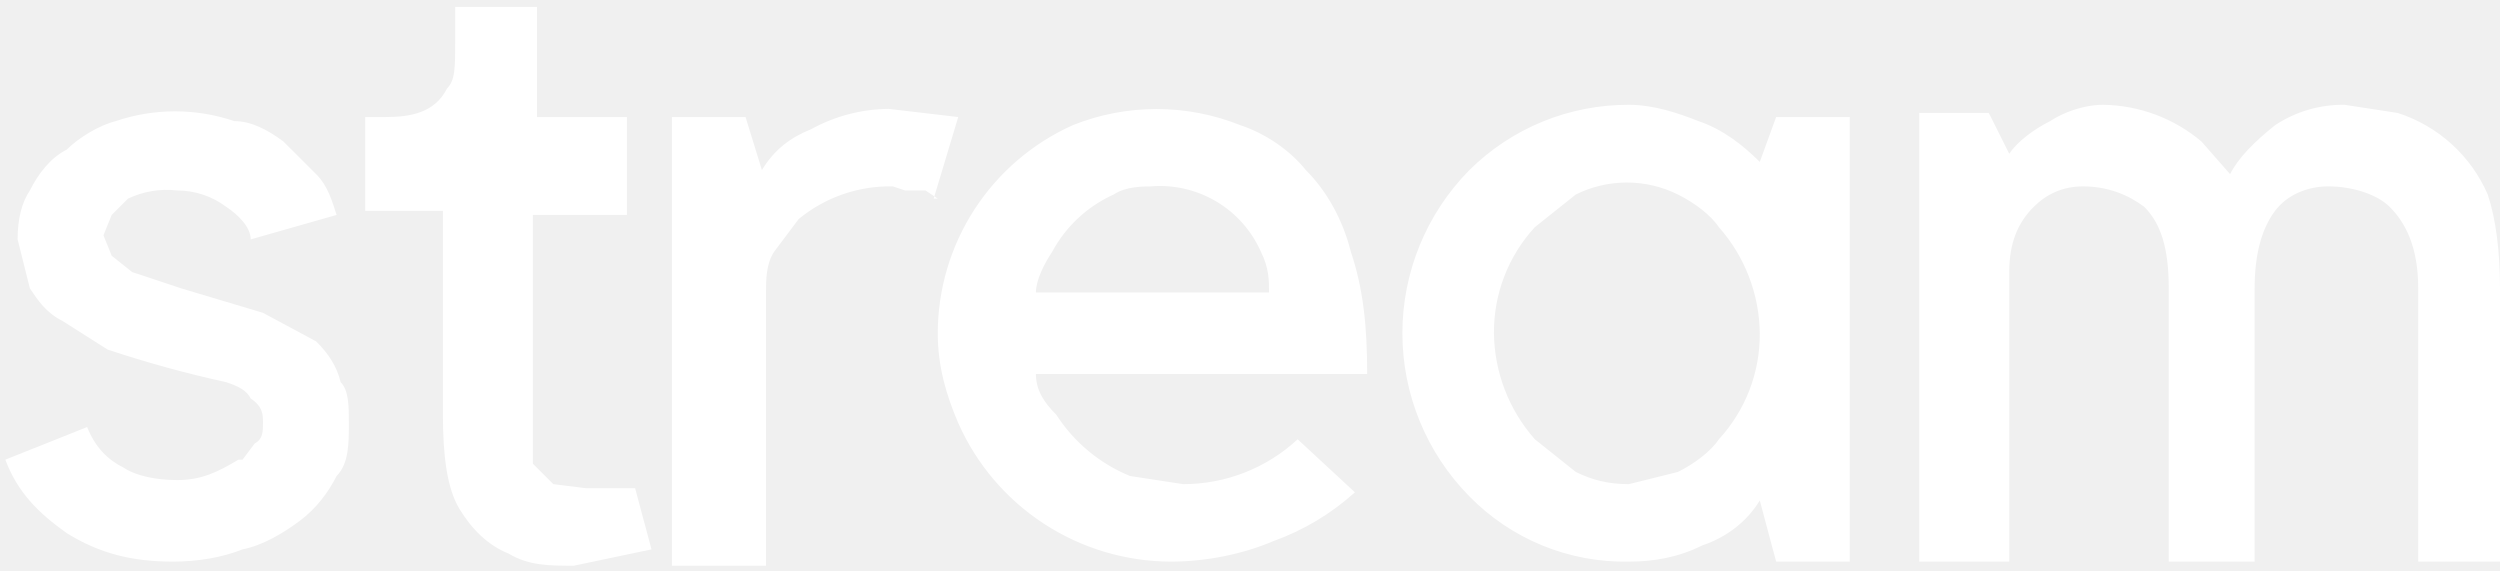
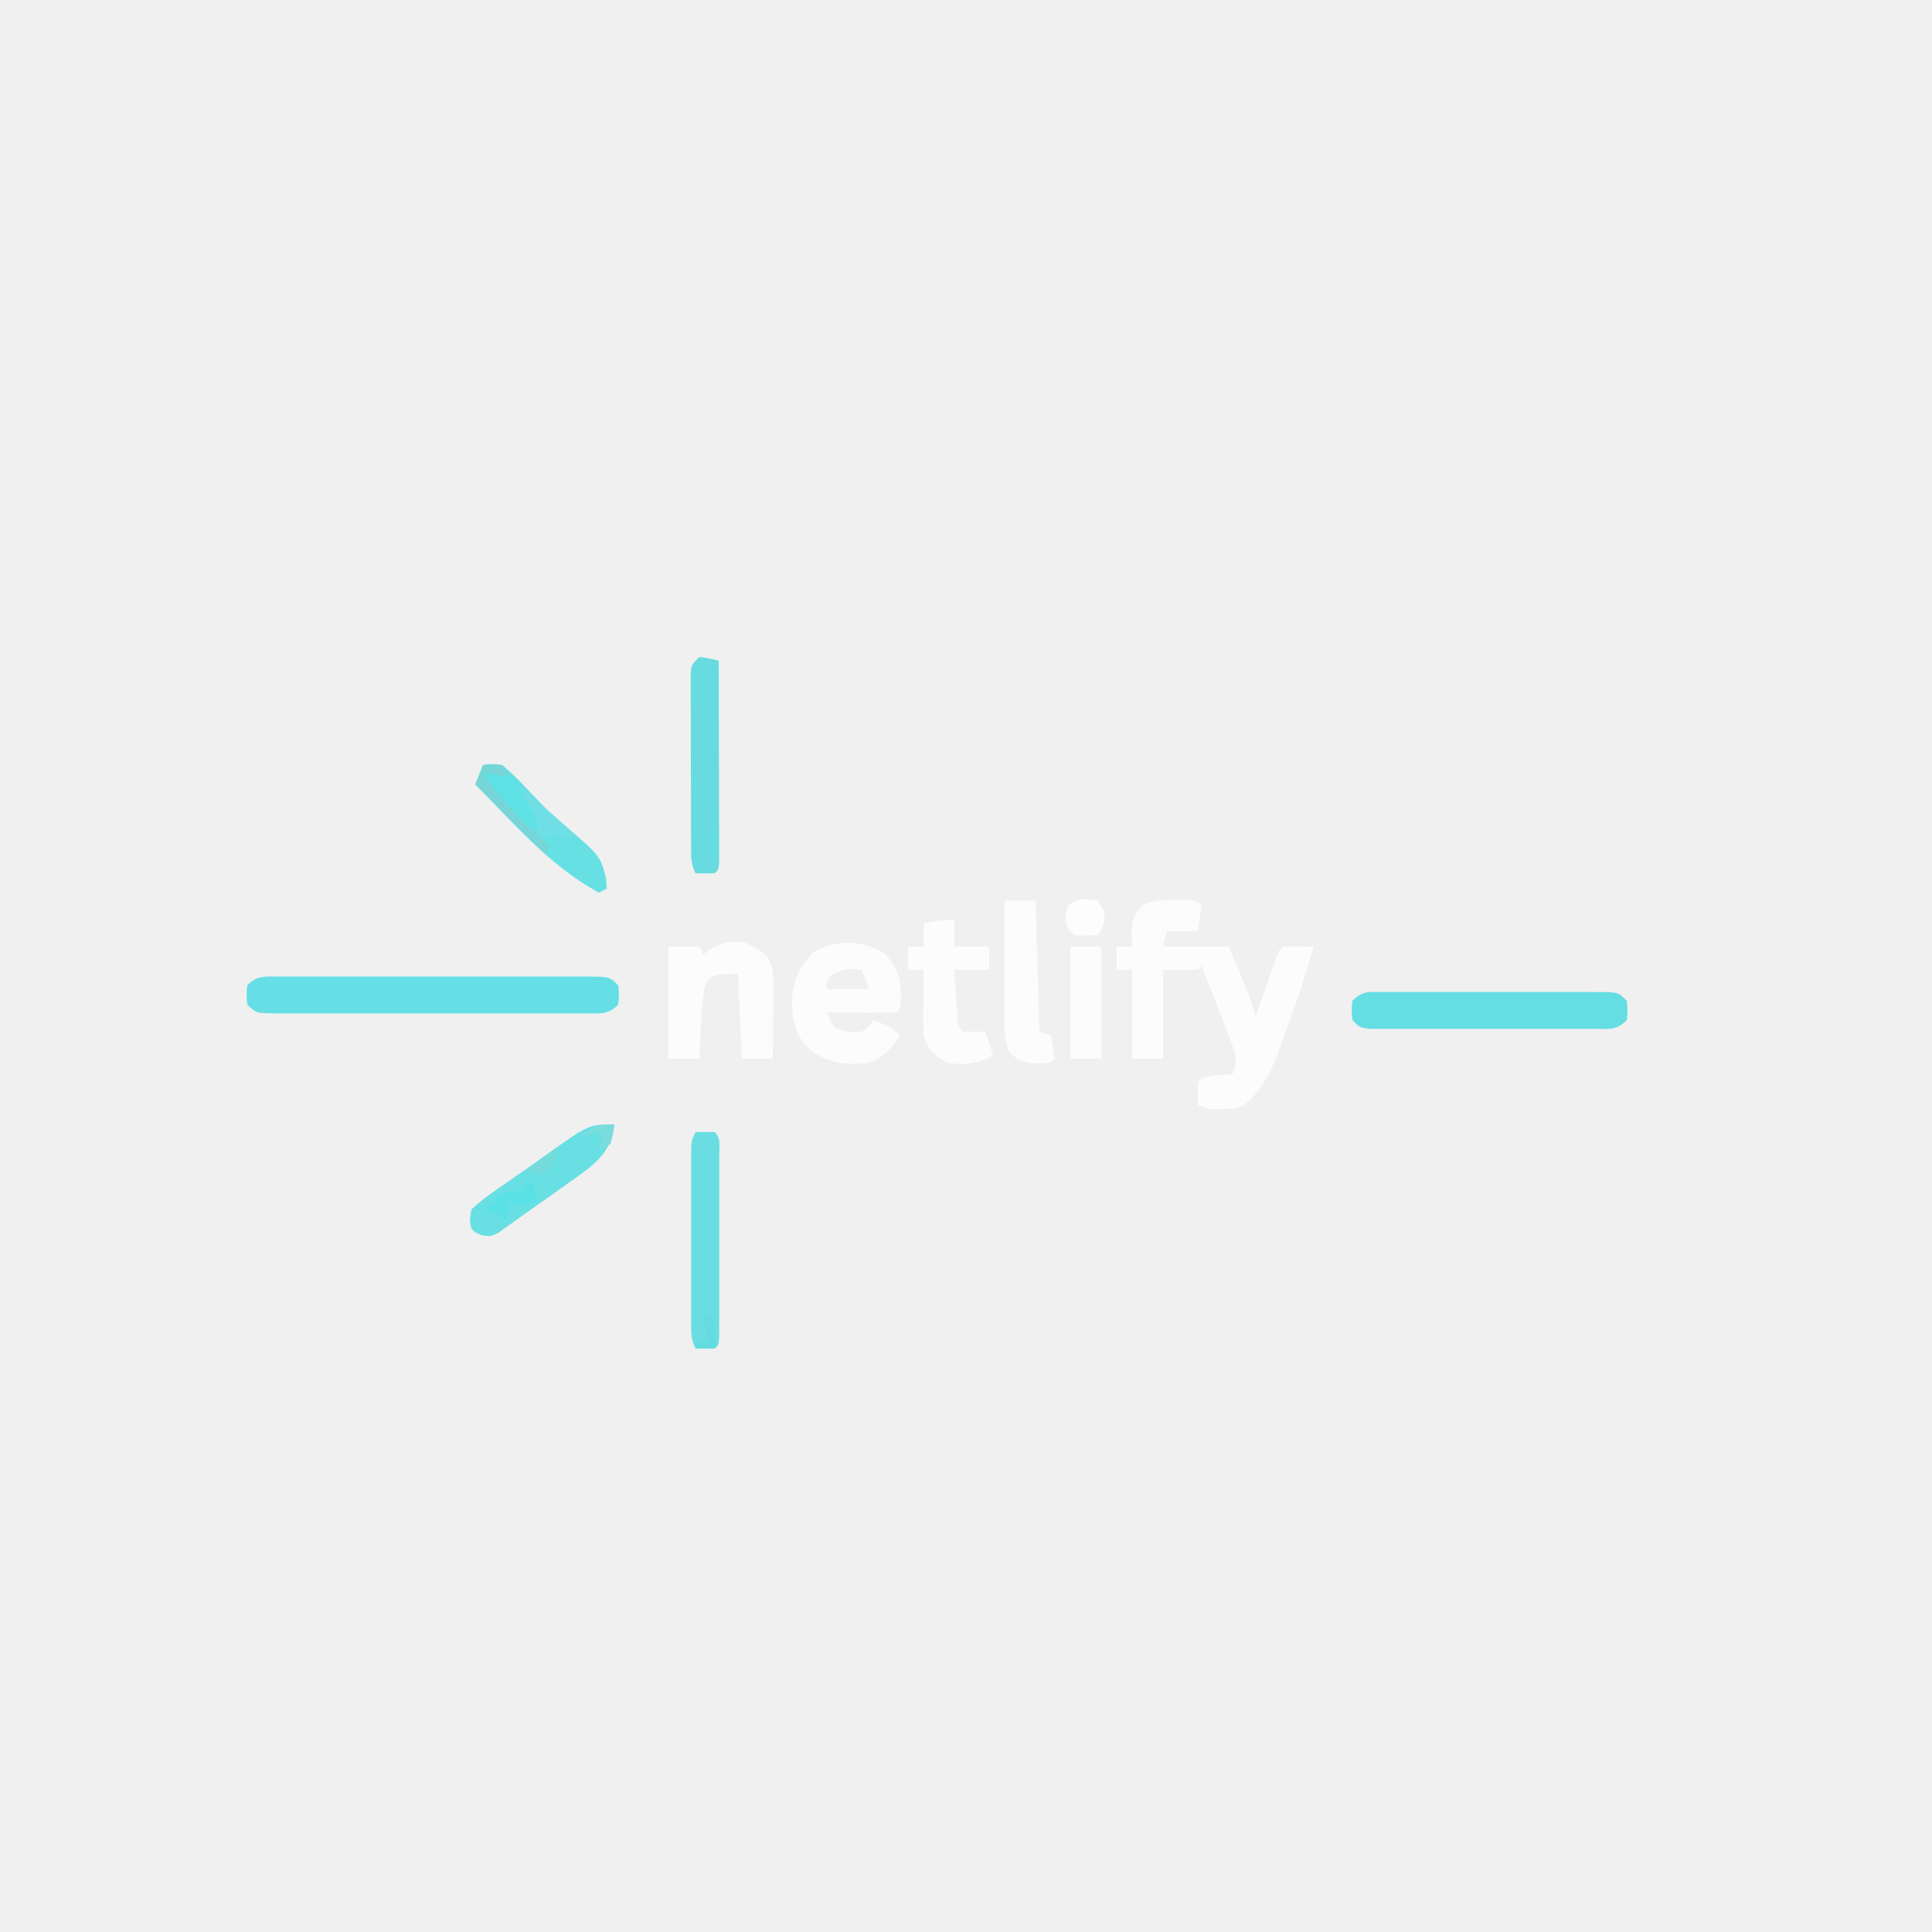
- <svg xmlns="http://www.w3.org/2000/svg" width="114" height="26" viewBox="0 0 114 26" fill="none">
-   <path fill-rule="evenodd" clip-rule="evenodd" d="M11.059 20.961L11.619 20.217C11.992 20.031 11.992 19.659 11.992 19.287C11.992 18.915 11.992 18.543 11.432 18.171C11.246 17.799 10.873 17.613 10.313 17.427C8.485 17.027 6.68 16.53 4.905 15.939L2.854 14.637C2.108 14.265 1.735 13.707 1.362 13.149L0.803 10.917C0.803 9.987 0.989 9.243 1.362 8.685C1.735 7.941 2.295 7.197 3.04 6.825C3.6 6.267 4.532 5.709 5.278 5.523C7.032 4.928 8.933 4.928 10.686 5.523C11.432 5.523 12.178 5.895 12.924 6.453L14.416 7.941C14.976 8.499 15.162 9.243 15.349 9.801L11.432 10.917C11.432 10.359 10.873 9.801 10.313 9.429C9.668 8.946 8.883 8.685 8.076 8.685C7.309 8.597 6.534 8.725 5.838 9.057L5.092 9.801L4.719 10.731L5.092 11.661L6.024 12.405L7.143 12.777L8.262 13.149L11.992 14.265L14.416 15.567C14.976 16.125 15.349 16.683 15.535 17.427C15.908 17.799 15.908 18.543 15.908 19.287C15.908 20.217 15.908 21.147 15.349 21.705C14.976 22.449 14.416 23.193 13.67 23.75C12.924 24.308 11.992 24.866 11.059 25.052C10.127 25.424 9.008 25.61 7.889 25.61C6.024 25.61 4.532 25.238 3.04 24.308C1.735 23.379 0.803 22.449 0.243 20.961L3.973 19.473C4.346 20.403 4.905 20.961 5.651 21.333C6.211 21.705 7.143 21.891 8.076 21.891C9.195 21.891 9.94 21.519 10.873 20.961H11.059ZM29.708 25.052L26.165 25.797C25.046 25.797 24.113 25.797 23.181 25.238C22.249 24.866 21.503 24.122 20.943 23.193C20.384 22.263 20.197 20.775 20.197 18.915V9.615H16.654V5.337H17.586C18.705 5.337 19.824 5.151 20.384 4.035C20.757 3.663 20.757 3.105 20.757 1.803V0.315H24.486V5.337H28.589V9.801H24.3V21.147L25.232 22.077L26.724 22.263H28.962L29.708 25.052ZM42.762 9.057L42.203 8.685H41.27L40.711 8.499C39.149 8.467 37.627 8.995 36.422 9.987L35.303 11.475C34.93 12.033 34.93 12.777 34.93 13.335V25.797H30.64V5.337H33.997L34.743 7.755C35.303 6.825 36.049 6.267 36.981 5.895C38.066 5.296 39.284 4.976 40.524 4.965L43.695 5.337L42.576 9.057H42.762ZM53.392 25.61C51.335 25.605 49.325 25.005 47.603 23.882C45.882 22.76 44.524 21.163 43.695 19.287C43.135 17.985 42.762 16.683 42.762 15.195C42.764 13.191 43.346 11.23 44.438 9.547C45.529 7.865 47.084 6.532 48.916 5.709C51.37 4.726 54.109 4.726 56.562 5.709C57.681 6.081 58.8 6.825 59.546 7.755C60.478 8.685 61.224 9.987 61.597 11.475C62.157 13.149 62.343 14.823 62.343 17.055H47.238C47.238 17.799 47.611 18.357 48.17 18.915C48.976 20.166 50.148 21.14 51.527 21.705L53.951 22.077C55.889 22.079 57.755 21.348 59.173 20.031L61.784 22.449C60.699 23.429 59.432 24.187 58.054 24.68C56.749 25.238 55.07 25.61 53.392 25.61ZM52.646 8.499C52.087 8.499 51.341 8.499 50.781 8.871C49.587 9.409 48.604 10.324 47.984 11.475C47.611 12.033 47.238 12.777 47.238 13.335H57.868C57.868 12.777 57.868 12.219 57.495 11.475C57.071 10.517 56.358 9.716 55.455 9.182C54.552 8.649 53.505 8.41 52.459 8.499H52.646ZM84.349 5.337V25.61H80.992L80.246 22.821C79.687 23.75 78.754 24.494 77.635 24.866C76.516 25.424 75.397 25.61 74.278 25.61C72.927 25.637 71.584 25.387 70.333 24.875C69.082 24.363 67.949 23.6 67.005 22.635C65.047 20.651 63.949 17.979 63.949 15.195C63.949 12.411 65.047 9.738 67.005 7.755C67.962 6.806 69.097 6.055 70.345 5.544C71.593 5.034 72.93 4.774 74.278 4.779C75.397 4.779 76.516 5.151 77.449 5.523C78.568 5.895 79.5 6.639 80.246 7.383L80.992 5.337H84.535H84.349ZM74.278 22.077L76.516 21.519C77.262 21.147 78.008 20.589 78.381 20.031C79.594 18.712 80.261 16.984 80.246 15.195C80.225 13.412 79.564 11.696 78.381 10.359C78.008 9.801 77.262 9.243 76.516 8.871C75.792 8.511 74.994 8.323 74.185 8.323C73.376 8.323 72.578 8.511 71.854 8.871L69.989 10.359C68.776 11.677 68.11 13.405 68.124 15.195C68.145 16.977 68.807 18.694 69.989 20.031L71.854 21.519C72.6 21.891 73.346 22.077 74.278 22.077ZM91.622 25.61H87.519V5.151H90.689L91.622 7.011C91.995 6.453 92.741 5.895 93.487 5.523C94.046 5.151 94.978 4.779 95.911 4.779C97.552 4.803 99.134 5.395 100.387 6.453L101.692 7.941C102.065 7.197 102.811 6.453 103.743 5.709C104.682 5.088 105.787 4.763 106.914 4.779L109.338 5.151C110.248 5.444 111.085 5.927 111.792 6.569C112.5 7.21 113.062 7.995 113.441 8.871C113.814 9.987 114 11.475 114 13.149V25.61H110.27V13.149C110.27 11.289 109.711 10.173 108.965 9.429C108.406 8.871 107.287 8.499 106.168 8.499C105.235 8.499 104.303 8.871 103.743 9.615C103.184 10.359 102.811 11.475 102.811 13.149V25.61H98.895V13.149C98.895 11.289 98.522 10.173 97.776 9.429C97.03 8.871 96.097 8.499 94.978 8.499C94.046 8.499 93.3 8.871 92.741 9.429C91.995 10.173 91.622 11.103 91.622 12.405V25.424V25.61Z" fill="white" />
+ <svg xmlns="http://www.w3.org/2000/svg" version="1.1" width="500" height="500">
+   <path d="M0 0 C0.878 -0.003 1.756 -0.005 2.66 -0.008 C4.938 0.125 4.938 0.125 6.938 1.125 C6.607 3.435 6.277 5.745 5.938 8.125 C3.297 8.125 0.657 8.125 -2.062 8.125 C-2.393 9.445 -2.723 10.765 -3.062 12.125 C2.547 12.125 8.158 12.125 13.938 12.125 C19.027 24.179 19.027 24.179 20.938 30.125 C21.57 28.302 21.57 28.302 22.215 26.441 C22.768 24.857 23.321 23.272 23.875 21.688 C24.153 20.885 24.431 20.083 24.717 19.256 C24.984 18.492 25.252 17.728 25.527 16.941 C25.773 16.234 26.02 15.527 26.273 14.799 C26.938 13.125 26.938 13.125 27.938 12.125 C30.608 11.984 33.262 12.083 35.938 12.125 C33.785 19.629 31.31 26.983 28.625 34.312 C28.077 35.874 28.077 35.874 27.518 37.467 C25.291 43.524 23.018 48.931 17.938 53.125 C15.488 54.062 15.488 54.062 13.25 54.125 C12.504 54.166 11.757 54.208 10.988 54.25 C8.938 54.125 8.938 54.125 5.938 53.125 C5.895 51.125 5.897 49.125 5.938 47.125 C7.984 45.078 12.242 45.425 14.938 45.125 C16.346 41.362 15.491 39.154 14.066 35.484 C13.657 34.414 13.248 33.345 12.826 32.242 C12.17 30.575 12.17 30.575 11.5 28.875 C11.066 27.748 10.632 26.622 10.186 25.461 C9.113 22.678 8.03 19.9 6.938 17.125 C6.607 17.455 6.277 17.785 5.938 18.125 C2.967 18.125 -0.003 18.125 -3.062 18.125 C-3.062 25.715 -3.062 33.305 -3.062 41.125 C-5.702 41.125 -8.342 41.125 -11.062 41.125 C-11.062 33.535 -11.062 25.945 -11.062 18.125 C-12.383 18.125 -13.703 18.125 -15.062 18.125 C-15.062 16.145 -15.062 14.165 -15.062 12.125 C-13.742 12.125 -12.422 12.125 -11.062 12.125 C-11.124 11.053 -11.186 9.98 -11.25 8.875 C-11.056 4.998 -10.799 3.76 -8.062 1.125 C-5.099 0.137 -3.091 -0.009 0 0 Z " fill="#FCFCFC" transform="translate(304.0625,232.875)" />
+   <path d="M0 0 C0.85 0.004 1.7 0.008 2.576 0.012 C3.47 0.009 4.364 0.005 5.286 0.002 C8.252 -0.007 11.219 -0.001 14.185 0.005 C16.24 0.004 18.295 0.002 20.35 -0 C24.661 -0.003 28.972 0.001 33.283 0.01 C38.818 0.022 44.353 0.015 49.888 0.003 C54.133 -0.004 58.378 -0.002 62.622 0.003 C64.664 0.005 66.705 0.003 68.747 -0.002 C71.596 -0.007 74.445 0.001 77.294 0.012 C78.144 0.008 78.994 0.004 79.87 0 C85.706 0.043 85.706 0.043 87.935 2.271 C88.185 4.771 88.185 4.771 87.935 7.271 C85.312 9.894 83.442 9.516 79.87 9.542 C79.02 9.538 78.17 9.534 77.294 9.53 C76.4 9.533 75.505 9.537 74.584 9.54 C71.618 9.549 68.651 9.543 65.685 9.537 C63.63 9.538 61.575 9.54 59.52 9.542 C55.209 9.545 50.898 9.541 46.587 9.532 C41.052 9.52 35.517 9.527 29.982 9.539 C25.737 9.546 21.492 9.544 17.248 9.539 C15.206 9.537 13.165 9.539 11.123 9.544 C8.274 9.549 5.425 9.541 2.576 9.53 C1.726 9.534 0.876 9.538 0 9.542 C-5.837 9.5 -5.837 9.5 -8.065 7.271 C-8.315 4.771 -8.315 4.771 -8.065 2.271 C-5.442 -0.352 -3.572 0.026 0 0 Z " fill="#65DFE5" transform="translate(72.06506,252.7289)" />
+   <path d="M0 0 C0.976 -0.005 0.976 -0.005 1.971 -0.011 C4.126 -0.019 6.281 -0.014 8.436 -0.007 C9.93 -0.008 11.425 -0.01 12.919 -0.013 C16.053 -0.016 19.187 -0.011 22.321 -0.002 C26.343 0.009 30.365 0.003 34.387 -0.009 C37.473 -0.016 40.56 -0.014 43.646 -0.009 C45.129 -0.008 46.613 -0.009 48.096 -0.014 C50.167 -0.019 52.238 -0.011 54.309 0 C55.488 0.002 56.668 0.003 57.884 0.005 C60.654 0.259 60.654 0.259 62.654 2.259 C62.904 4.759 62.904 4.759 62.654 7.259 C59.873 10.04 58.203 9.512 54.309 9.518 C53.658 9.521 53.007 9.525 52.337 9.528 C50.182 9.537 48.028 9.531 45.873 9.524 C44.379 9.526 42.884 9.528 41.39 9.53 C38.256 9.533 35.122 9.529 31.988 9.52 C27.966 9.508 23.944 9.515 19.922 9.527 C16.835 9.534 13.749 9.532 10.662 9.526 C9.179 9.525 7.696 9.527 6.213 9.531 C4.142 9.536 2.071 9.529 0 9.518 C-1.18 9.516 -2.36 9.514 -3.575 9.513 C-6.346 9.259 -6.346 9.259 -8.346 7.259 C-8.596 4.759 -8.596 4.759 -8.346 2.259 C-5.565 -0.522 -3.895 0.005 0 0 Z " fill="#64DDE3" transform="translate(358.3457,256.7412)" />
+   <path d="M0 0 C3.305 3.606 4.006 6.124 4.25 11 C4.062 14.25 4.062 14.25 3.062 15.25 C1.72 15.336 0.373 15.357 -0.973 15.348 C-1.782 15.344 -2.59 15.341 -3.424 15.338 C-4.274 15.33 -5.124 15.321 -6 15.312 C-6.854 15.308 -7.708 15.303 -8.588 15.299 C-10.704 15.287 -12.821 15.269 -14.938 15.25 C-14.18 17.26 -14.18 17.26 -12.938 19.25 C-9.521 20.333 -9.521 20.333 -5.938 20.25 C-3.973 18.957 -3.973 18.957 -2.938 17.25 C-0.022 18.324 1.841 19.028 4.062 21.25 C1.641 24.536 -0.134 26.724 -3.938 28.25 C-9.557 29.037 -14.16 28.472 -18.938 25.25 C-23.009 21.618 -23.714 18.064 -24.035 12.816 C-23.83 7.414 -22.317 3.63 -18.5 -0.188 C-12.62 -3.773 -5.88 -3.503 0 0 Z M-13.812 5.625 C-15.127 7.195 -15.127 7.195 -14.938 9.25 C-11.307 9.25 -7.678 9.25 -3.938 9.25 C-4.598 7.6 -5.258 5.95 -5.938 4.25 C-10.148 3.866 -10.148 3.866 -13.812 5.625 Z " fill="#FCFCFC" transform="translate(228.9375,246.75)" />
+   <path d="M0 0 C5.708 3.123 5.708 3.123 7 7 C7.082 8.773 7.107 10.549 7.098 12.324 C7.094 13.352 7.091 14.38 7.088 15.439 C7.08 16.511 7.071 17.583 7.062 18.688 C7.058 19.771 7.053 20.854 7.049 21.971 C7.037 24.647 7.021 27.324 7 30 C4.36 30 1.72 30 -1 30 C-1.33 22.74 -1.66 15.48 -2 8 C-8.541 8.182 -8.541 8.182 -10.398 10.516 C-11.301 14.243 -11.473 17.927 -11.625 21.75 C-11.683 22.939 -11.683 22.939 -11.742 24.152 C-11.836 26.101 -11.919 28.051 -12 30 C-14.64 30 -17.28 30 -20 30 C-20 20.43 -20 10.86 -20 1 C-17.36 1 -14.72 1 -12 1 C-11.67 1.66 -11.34 2.32 -11 3 C-10.299 2.505 -9.598 2.01 -8.875 1.5 C-5.485 -0.269 -3.776 -0.539 0 0 Z " fill="#FCFCFC" transform="translate(193,244)" />
+   <path d="M0 0 C0 2.31 0 4.62 0 7 C2.97 7 5.94 7 9 7 C9 8.98 9 10.96 9 13 C6.03 13 3.06 13 0 13 C0.141 15.292 0.288 17.584 0.438 19.875 C0.519 21.151 0.6 22.427 0.684 23.742 C0.792 26.883 0.792 26.883 2 29 C3.98 29 5.96 29 8 29 C8.66 30.98 9.32 32.96 10 35 C6.297 37.468 2.3 37.708 -2 37 C-5.443 34.876 -6.716 33.851 -8 30 C-8.08 28.665 -8.108 27.326 -8.098 25.988 C-8.093 24.852 -8.093 24.852 -8.088 23.693 C-8.08 22.908 -8.071 22.122 -8.062 21.312 C-8.058 20.515 -8.053 19.718 -8.049 18.896 C-8.037 16.931 -8.019 14.965 -8 13 C-9.32 13 -10.64 13 -12 13 C-12 11.02 -12 9.04 -12 7 C-10.68 7 -9.36 7 -8 7 C-8 5.02 -8 3.04 -8 1 C-5.237 0.403 -2.84 0 0 0 Z " fill="#FCFCFC" transform="translate(247,238)" />
+   <path d="M0 0 C1.666 -0.043 3.334 -0.041 5 0 C6.68 1.68 6.127 3.751 6.129 6.055 C6.133 7.133 6.136 8.21 6.139 9.321 C6.137 10.494 6.135 11.667 6.133 12.875 C6.134 14.07 6.135 15.265 6.136 16.496 C6.136 19.028 6.135 21.56 6.13 24.092 C6.125 27.983 6.13 31.874 6.137 35.766 C6.136 38.219 6.135 40.672 6.133 43.125 C6.136 44.884 6.136 44.884 6.139 46.679 C6.134 48.296 6.134 48.296 6.129 49.945 C6.129 50.899 6.128 51.853 6.127 52.836 C6 55 6 55 5 56 C3.334 56.041 1.666 56.043 0 56 C-1.247 53.505 -1.127 51.822 -1.129 49.031 C-1.133 47.997 -1.136 46.962 -1.139 45.896 C-1.137 44.776 -1.135 43.655 -1.133 42.5 C-1.134 41.353 -1.135 40.207 -1.136 39.025 C-1.136 36.598 -1.135 34.17 -1.13 31.742 C-1.125 28.016 -1.13 24.289 -1.137 20.562 C-1.136 18.208 -1.135 15.854 -1.133 13.5 C-1.135 12.379 -1.137 11.258 -1.139 10.104 C-1.136 9.069 -1.133 8.035 -1.129 6.969 C-1.129 6.055 -1.128 5.142 -1.127 4.201 C-1 2 -1 2 0 0 Z " fill="#69DDE1" transform="translate(180,293)" />
+   <path d="M0 0 C2.625 0.375 2.625 0.375 5 1 C5.025 8.672 5.043 16.344 5.055 24.016 C5.06 26.629 5.067 29.241 5.075 31.853 C5.088 35.599 5.093 39.344 5.098 43.09 C5.103 44.266 5.108 45.442 5.113 46.654 C5.113 47.735 5.113 48.816 5.114 49.929 C5.116 50.887 5.118 51.844 5.12 52.83 C5 55 5 55 4 56 C2.334 56.041 0.666 56.043 -1 56 C-2.246 53.508 -2.134 51.819 -2.145 49.031 C-2.152 47.997 -2.158 46.962 -2.165 45.896 C-2.166 44.776 -2.167 43.655 -2.168 42.5 C-2.173 40.78 -2.173 40.78 -2.178 39.025 C-2.183 36.598 -2.185 34.17 -2.185 31.742 C-2.187 28.016 -2.206 24.289 -2.225 20.562 C-2.228 18.208 -2.23 15.854 -2.23 13.5 C-2.238 12.379 -2.245 11.258 -2.252 10.104 C-2.249 9.069 -2.246 8.035 -2.243 6.969 C-2.244 6.055 -2.246 5.142 -2.247 4.201 C-2 2 -2 2 0 0 Z " fill="#68DBE0" transform="translate(181,170)" />
+   <path d="M0 0 C2.64 0 5.28 0 8 0 C8.33 11.22 8.66 22.44 9 34 C9.99 34.33 10.98 34.66 12 35 C12.381 36.991 12.713 38.993 13 41 C12 42 12 42 8.688 42.25 C4.879 41.992 3.597 41.697 1 39 C-0.253 35.242 -0.124 31.745 -0.098 27.832 C-0.096 27.037 -0.095 26.242 -0.093 25.424 C-0.088 22.886 -0.075 20.35 -0.062 17.812 C-0.057 16.092 -0.053 14.371 -0.049 12.65 C-0.038 8.434 -0.021 4.217 0 0 Z " fill="#FCFCFC" transform="translate(260,233)" />
+   <path d="M0 0 C-0.597 5.228 -2.804 8.21 -6.87 11.524 C-9.117 13.2 -11.393 14.826 -13.688 16.438 C-14.453 16.985 -15.218 17.532 -16.006 18.096 C-17.548 19.193 -19.096 20.282 -20.65 21.363 C-22.261 22.485 -23.86 23.626 -25.448 24.782 C-26.235 25.34 -27.021 25.898 -27.832 26.473 C-28.537 26.982 -29.242 27.491 -29.968 28.016 C-32 29 -32 29 -34.198 28.72 C-36 28 -36 28 -37 27 C-37.48 24.766 -37.48 24.766 -37 22 C-34.795 19.987 -32.766 18.401 -30.312 16.75 C-29.637 16.278 -28.962 15.805 -28.266 15.319 C-26.869 14.344 -25.468 13.377 -24.062 12.417 C-22.128 11.088 -20.221 9.73 -18.32 8.355 C-6.645 0 -6.645 0 0 0 Z " fill="#68DFE3" transform="translate(159,291)" />
+   <path d="M0 0 C2.137 -0.348 2.137 -0.348 5 0 C7.145 1.802 8.937 3.514 10.812 5.562 C11.872 6.674 12.933 7.783 13.996 8.891 C14.765 9.698 14.765 9.698 15.55 10.521 C17.397 12.405 19.356 14.117 21.375 15.812 C30.378 23.556 30.378 23.556 31.875 29.438 C31.916 30.283 31.957 31.129 32 32 C31.01 32.495 31.01 32.495 30 33 C17.489 26.298 7.871 15 -2 5 C-1.34 3.35 -0.68 1.7 0 0 Z " fill="#66E0E2" transform="translate(125,198)" />
+   <path d="M0 0 C2.64 0 5.28 0 8 0 C8 9.57 8 19.14 8 29 C5.36 29 2.72 29 0 29 C0 19.43 0 9.86 0 0 Z " fill="#FCFCFC" transform="translate(277,245)" />
+   <path d="M0 0 C5.258 0.175 5.258 0.175 8 1 C10.375 3.938 10.375 3.938 12 7 C12.66 7.66 13.32 8.32 14 9 C14 9.99 14 10.98 14 12 C14.99 12.33 15.98 12.66 17 13 C15.35 13.66 13.7 14.32 12 15 C10.178 13.259 8.368 11.508 6.562 9.75 C6.046 9.259 5.53 8.768 4.998 8.262 C0.343 3.698 0.343 3.698 0 0 Z " fill="#5DE1E4" transform="translate(125,200)" />
+   <path d="M0 0 C0.99 0.103 1.98 0.206 3 0.312 C5 3.312 5 3.312 4.688 5.938 C4 8.312 4 8.312 3 9.312 C0.062 9.5 0.062 9.5 -3 9.312 C-5 7.312 -5 7.312 -5.25 4.812 C-4.867 0.98 -3.751 0.391 0 0 Z " fill="#FDFDFD" transform="translate(281,232.6875)" />
+   <path d="M0 0 C2.375 -0.188 2.375 -0.188 5 0 C5.66 0.99 6.32 1.98 7 3 C4.69 2.67 2.38 2.34 0 2 C3.041 6.953 6.59 10.834 10.75 14.875 C11.352 15.468 11.954 16.061 12.574 16.672 C14.045 18.119 15.522 19.56 17 21 C16.67 21.66 16.34 22.32 16 23 C10.06 17.06 4.12 11.12 -2 5 C-1.34 3.35 -0.68 1.7 0 0 Z " fill="#77D5D7" transform="translate(125,198)" />
+   <path d="M0 0 C5.399 4.595 10.713 9.277 16 14 C13 14 13 14 10 13 C7.362 13.394 7.362 13.394 5 14 C5 12.333 5 10.667 5 9 C4.026 7.318 3.023 5.653 2 4 C1.324 2.671 0.655 1.339 0 0 Z " fill="#70DFE5" transform="translate(134,203)" />
+   <path d="M0 0 C0.66 0 1.32 0 2 0 C2.33 1.65 2.66 3.3 3 5 C-1.75 6.125 -1.75 6.125 -4 5 C-4.33 6.65 -4.66 8.3 -5 10 C-5.66 9.34 -6.32 8.68 -7 8 C-7.99 8 -8.98 8 -10 8 C-10 7.34 -10 6.68 -10 6 C-9.34 6 -8.68 6 -8 6 C-8 5.34 -8 4.68 -8 4 C-5.094 2.743 -3.204 2 0 2 C0 1.34 0 0.68 0 0 Z " fill="#5AE1E6" transform="translate(136,306)" />
+   <path d="M0 0 C0.66 0 1.32 0 2 0 C3.478 2.957 3.06 5.742 3 9 C1.35 9 -0.3 9 -2 9 C-1.67 8.34 -1.34 7.68 -1 7 C-0.34 7 0.32 7 1 7 C0.67 4.69 0.34 2.38 0 0 Z " fill="#64DCDF" transform="translate(182,340)" />
+   <path d="M0 0 C-0.312 2.375 -0.312 2.375 -1 5 C-1.99 5.66 -2.98 6.32 -4 7 C-3.67 5.35 -3.34 3.7 -3 2 C-4.98 2.33 -6.96 2.66 -9 3 C-5.732 0.821 -3.92 0 0 0 Z " fill="#7BDCDE" transform="translate(159,291)" />
+   <path d="M0 0 C0 3 0 3 -1.75 5.25 C-2.864 6.116 -2.864 6.116 -4 7 C-5.32 6.67 -6.64 6.34 -8 6 C-5.36 4.02 -2.72 2.04 0 0 Z " fill="#74DBDA" transform="translate(144,297)" />
</svg>
